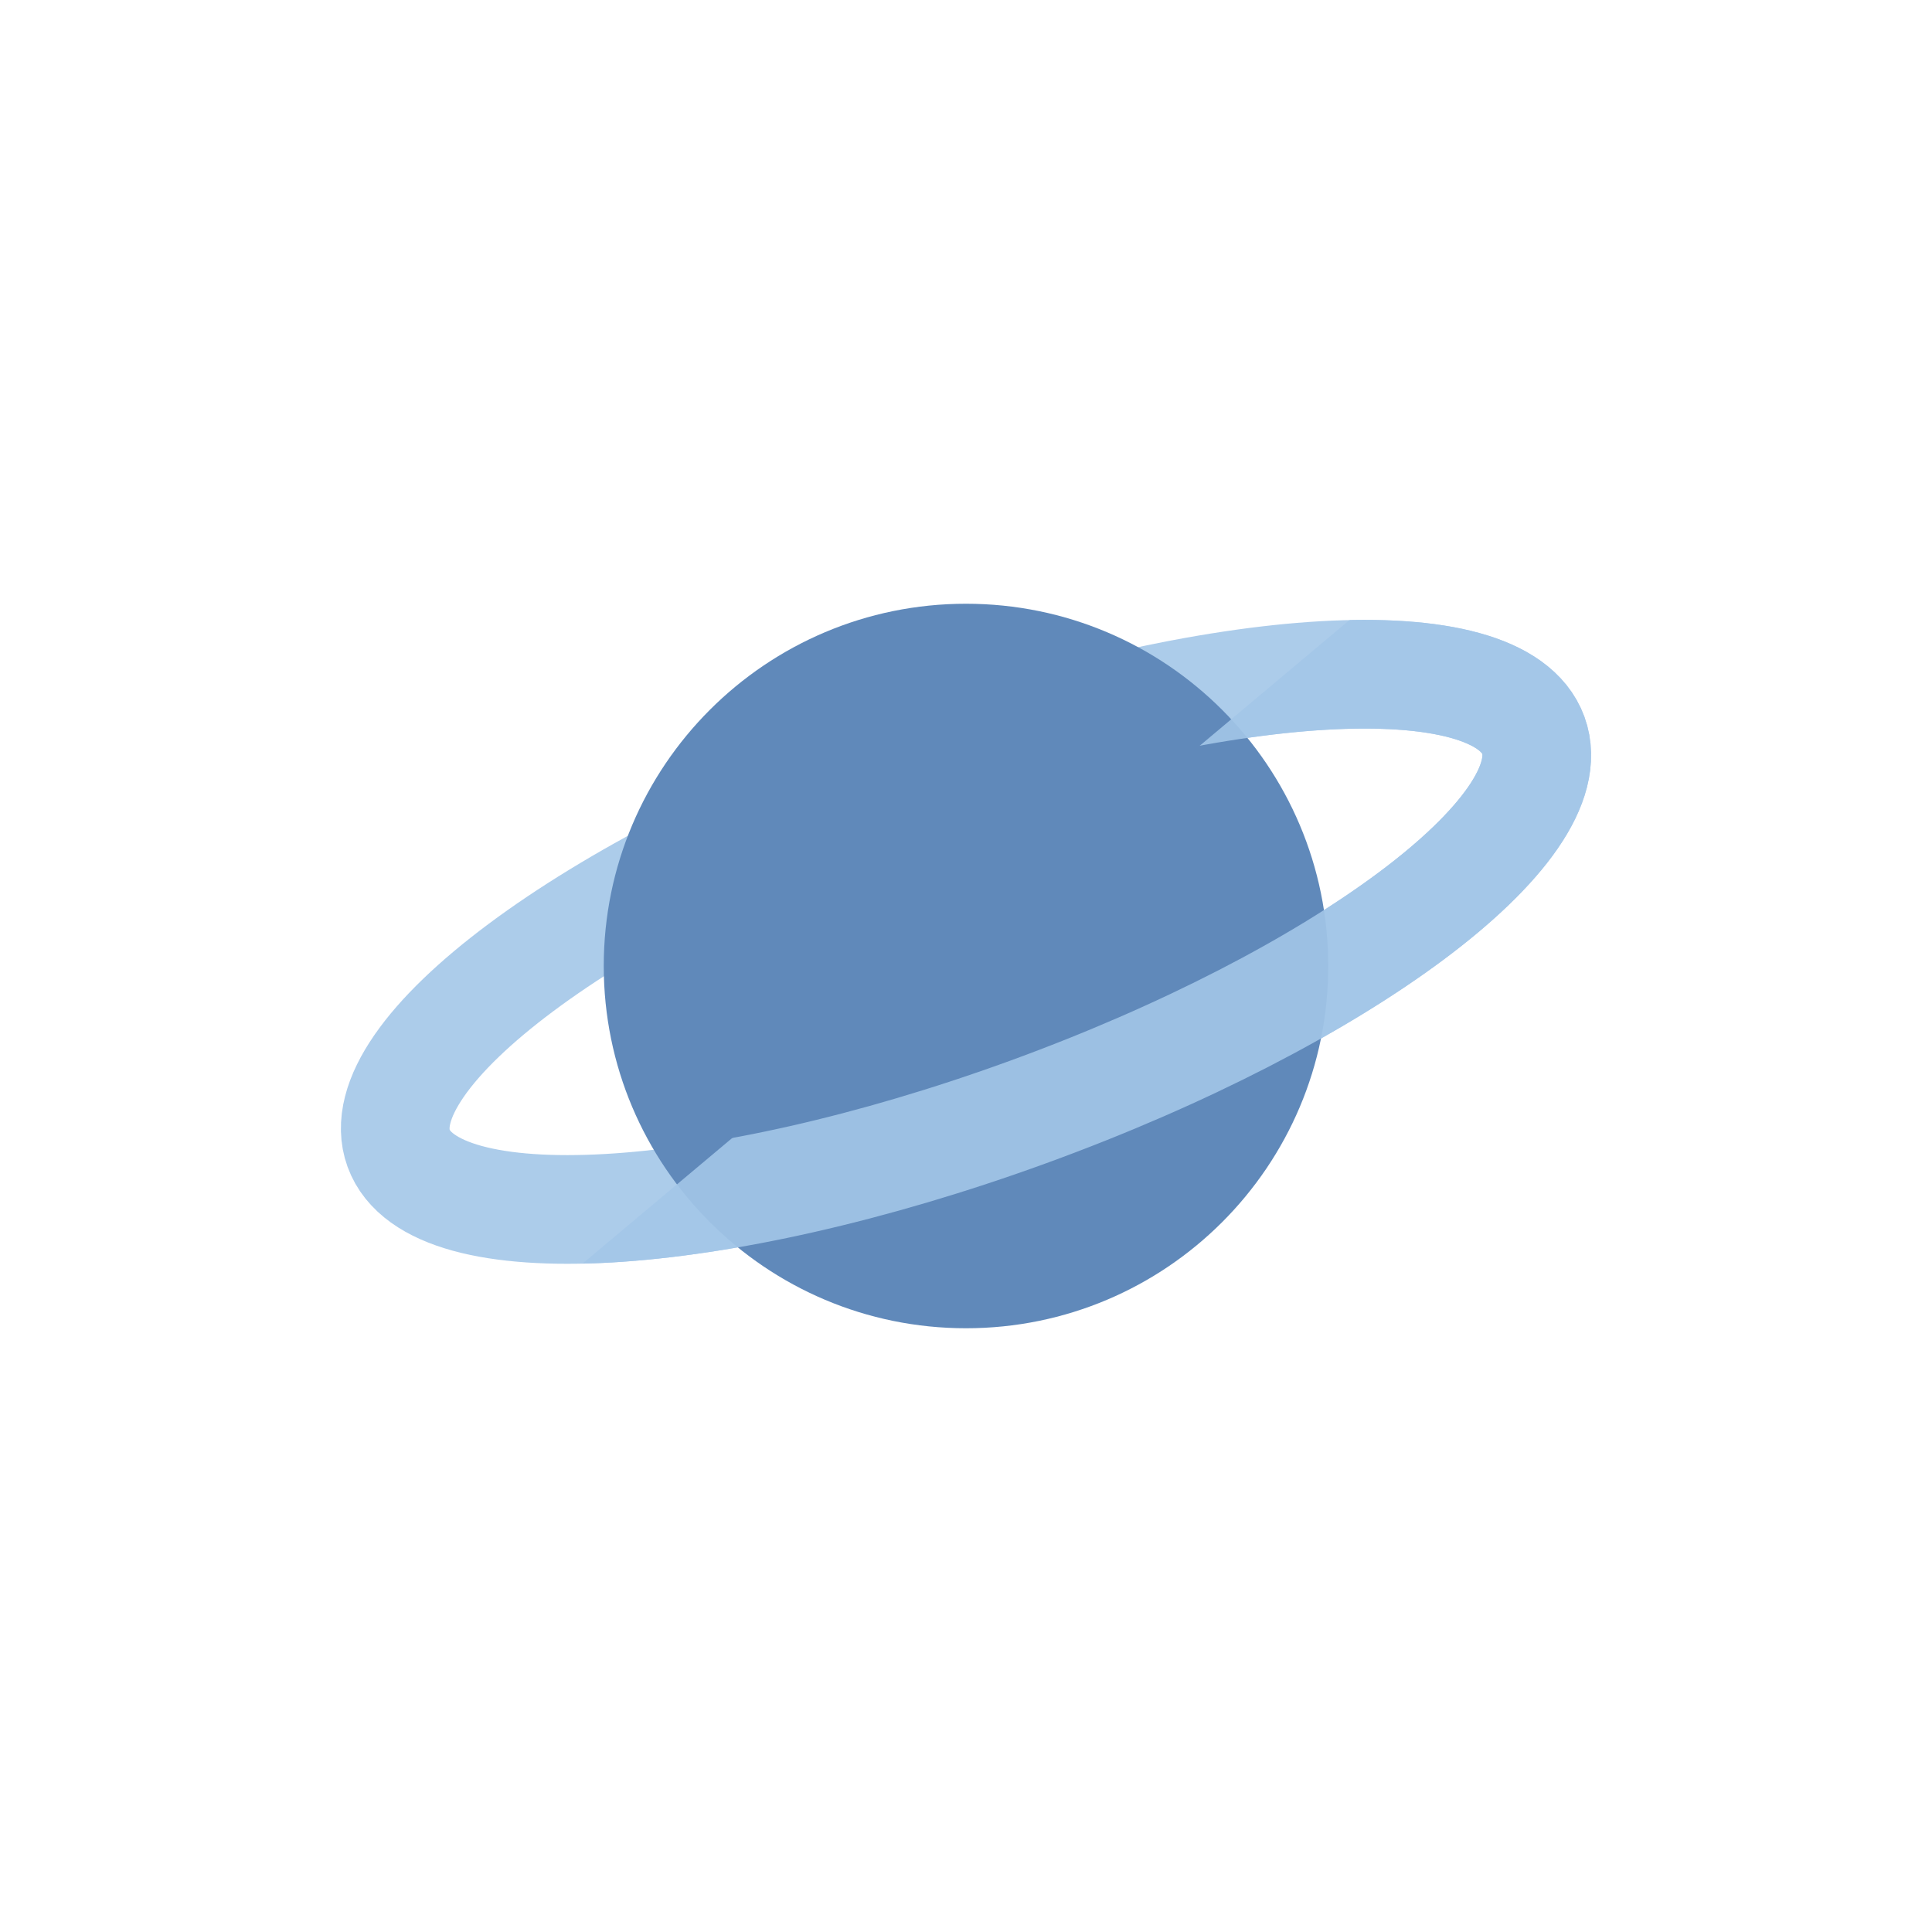
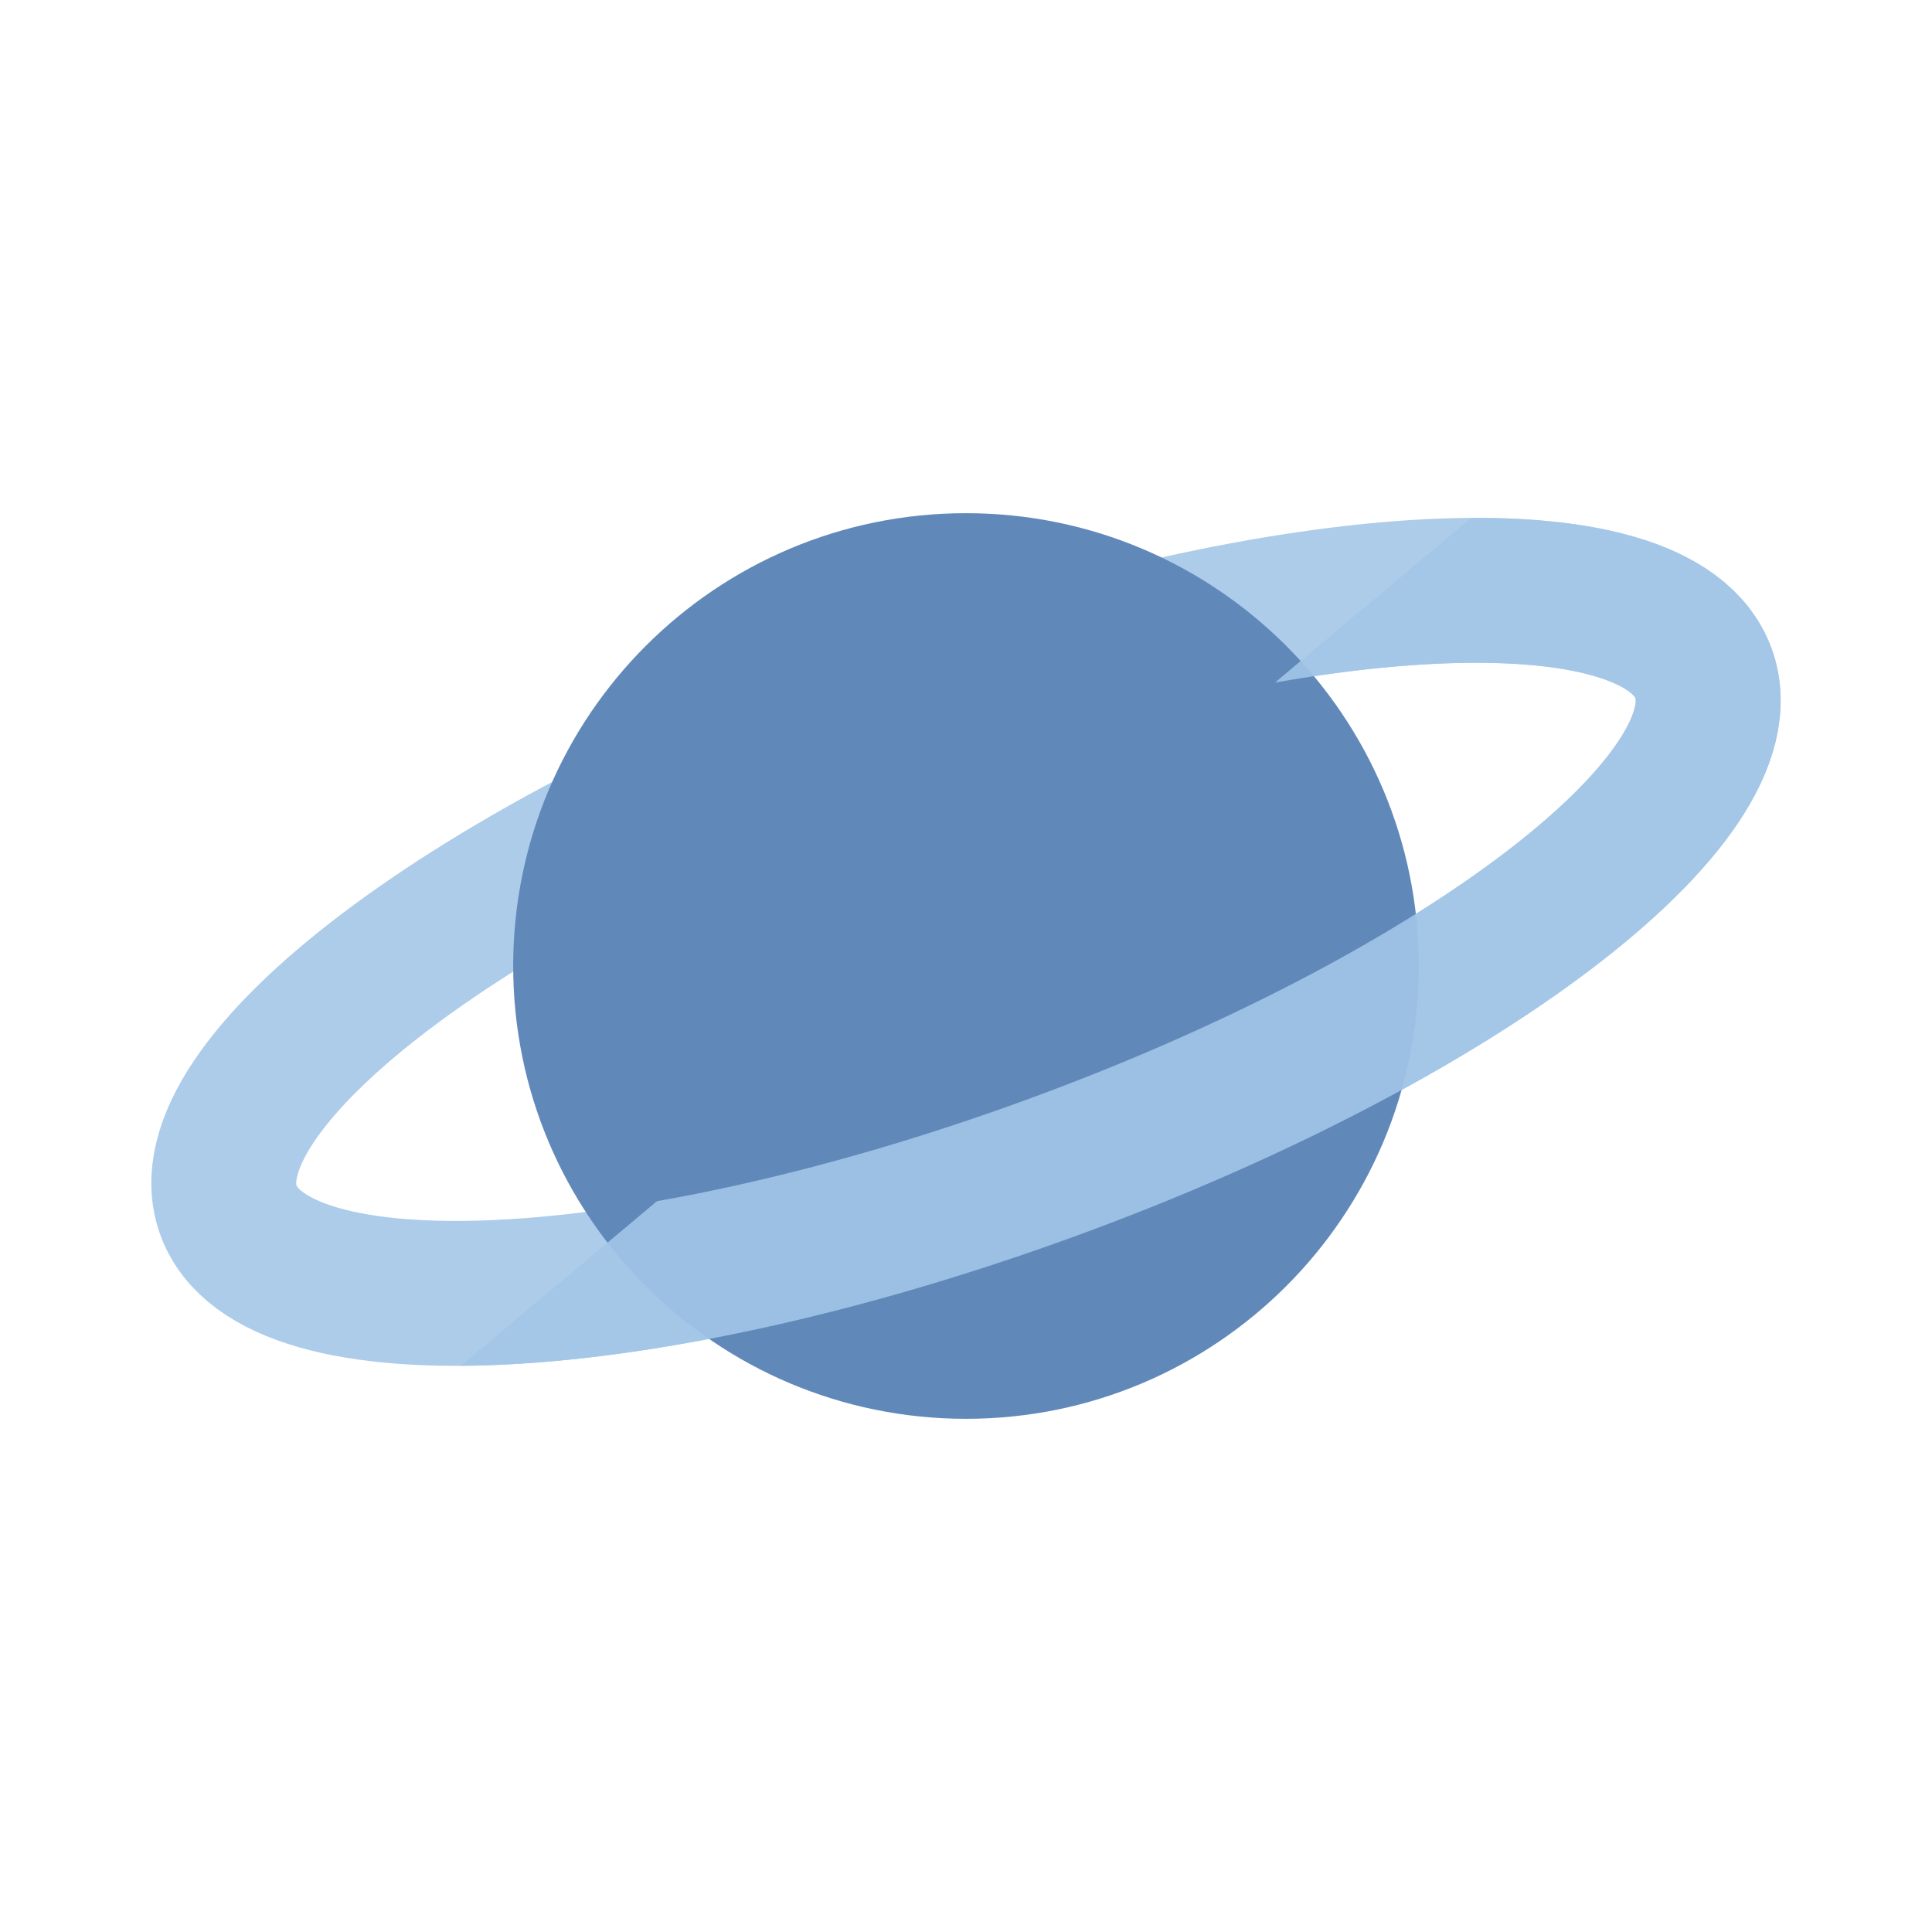
<svg xmlns="http://www.w3.org/2000/svg" viewBox="0 0 32 32">
  <defs>
    <clipPath id="ringFrontClip">
      <rect x="0" y="15.6" width="32" height="16" transform="rotate(-20 16 15.6)" />
    </clipPath>
  </defs>
-   <ellipse cx="16" cy="15.6" rx="10" ry="3" fill="none" stroke="#a3c6e8" stroke-width="1.8" opacity="0.9" transform="rotate(-20 16 15.6)" />
-   <circle cx="16" cy="16" r="6" fill="#6089ba" />
-   <ellipse cx="16" cy="15.6" rx="10" ry="3" fill="none" stroke="#a3c6e8" stroke-width="1.8" opacity="0.9" transform="rotate(-20 16 15.6)" clip-path="url(#ringFrontClip)" />
+   <ellipse cx="16" cy="15.6" rx="13" ry="4" fill="none" stroke="#a3c6e8" stroke-width="2.4" opacity="0.9" transform="rotate(-20 16 15.6)" />
+   <circle cx="16" cy="16" r="7.5" fill="#6089ba" />
+   <ellipse cx="16" cy="15.6" rx="13" ry="4" fill="none" stroke="#a3c6e8" stroke-width="2.4" opacity="0.9" transform="rotate(-20 16 15.6)" clip-path="url(#ringFrontClip)" />
</svg>
